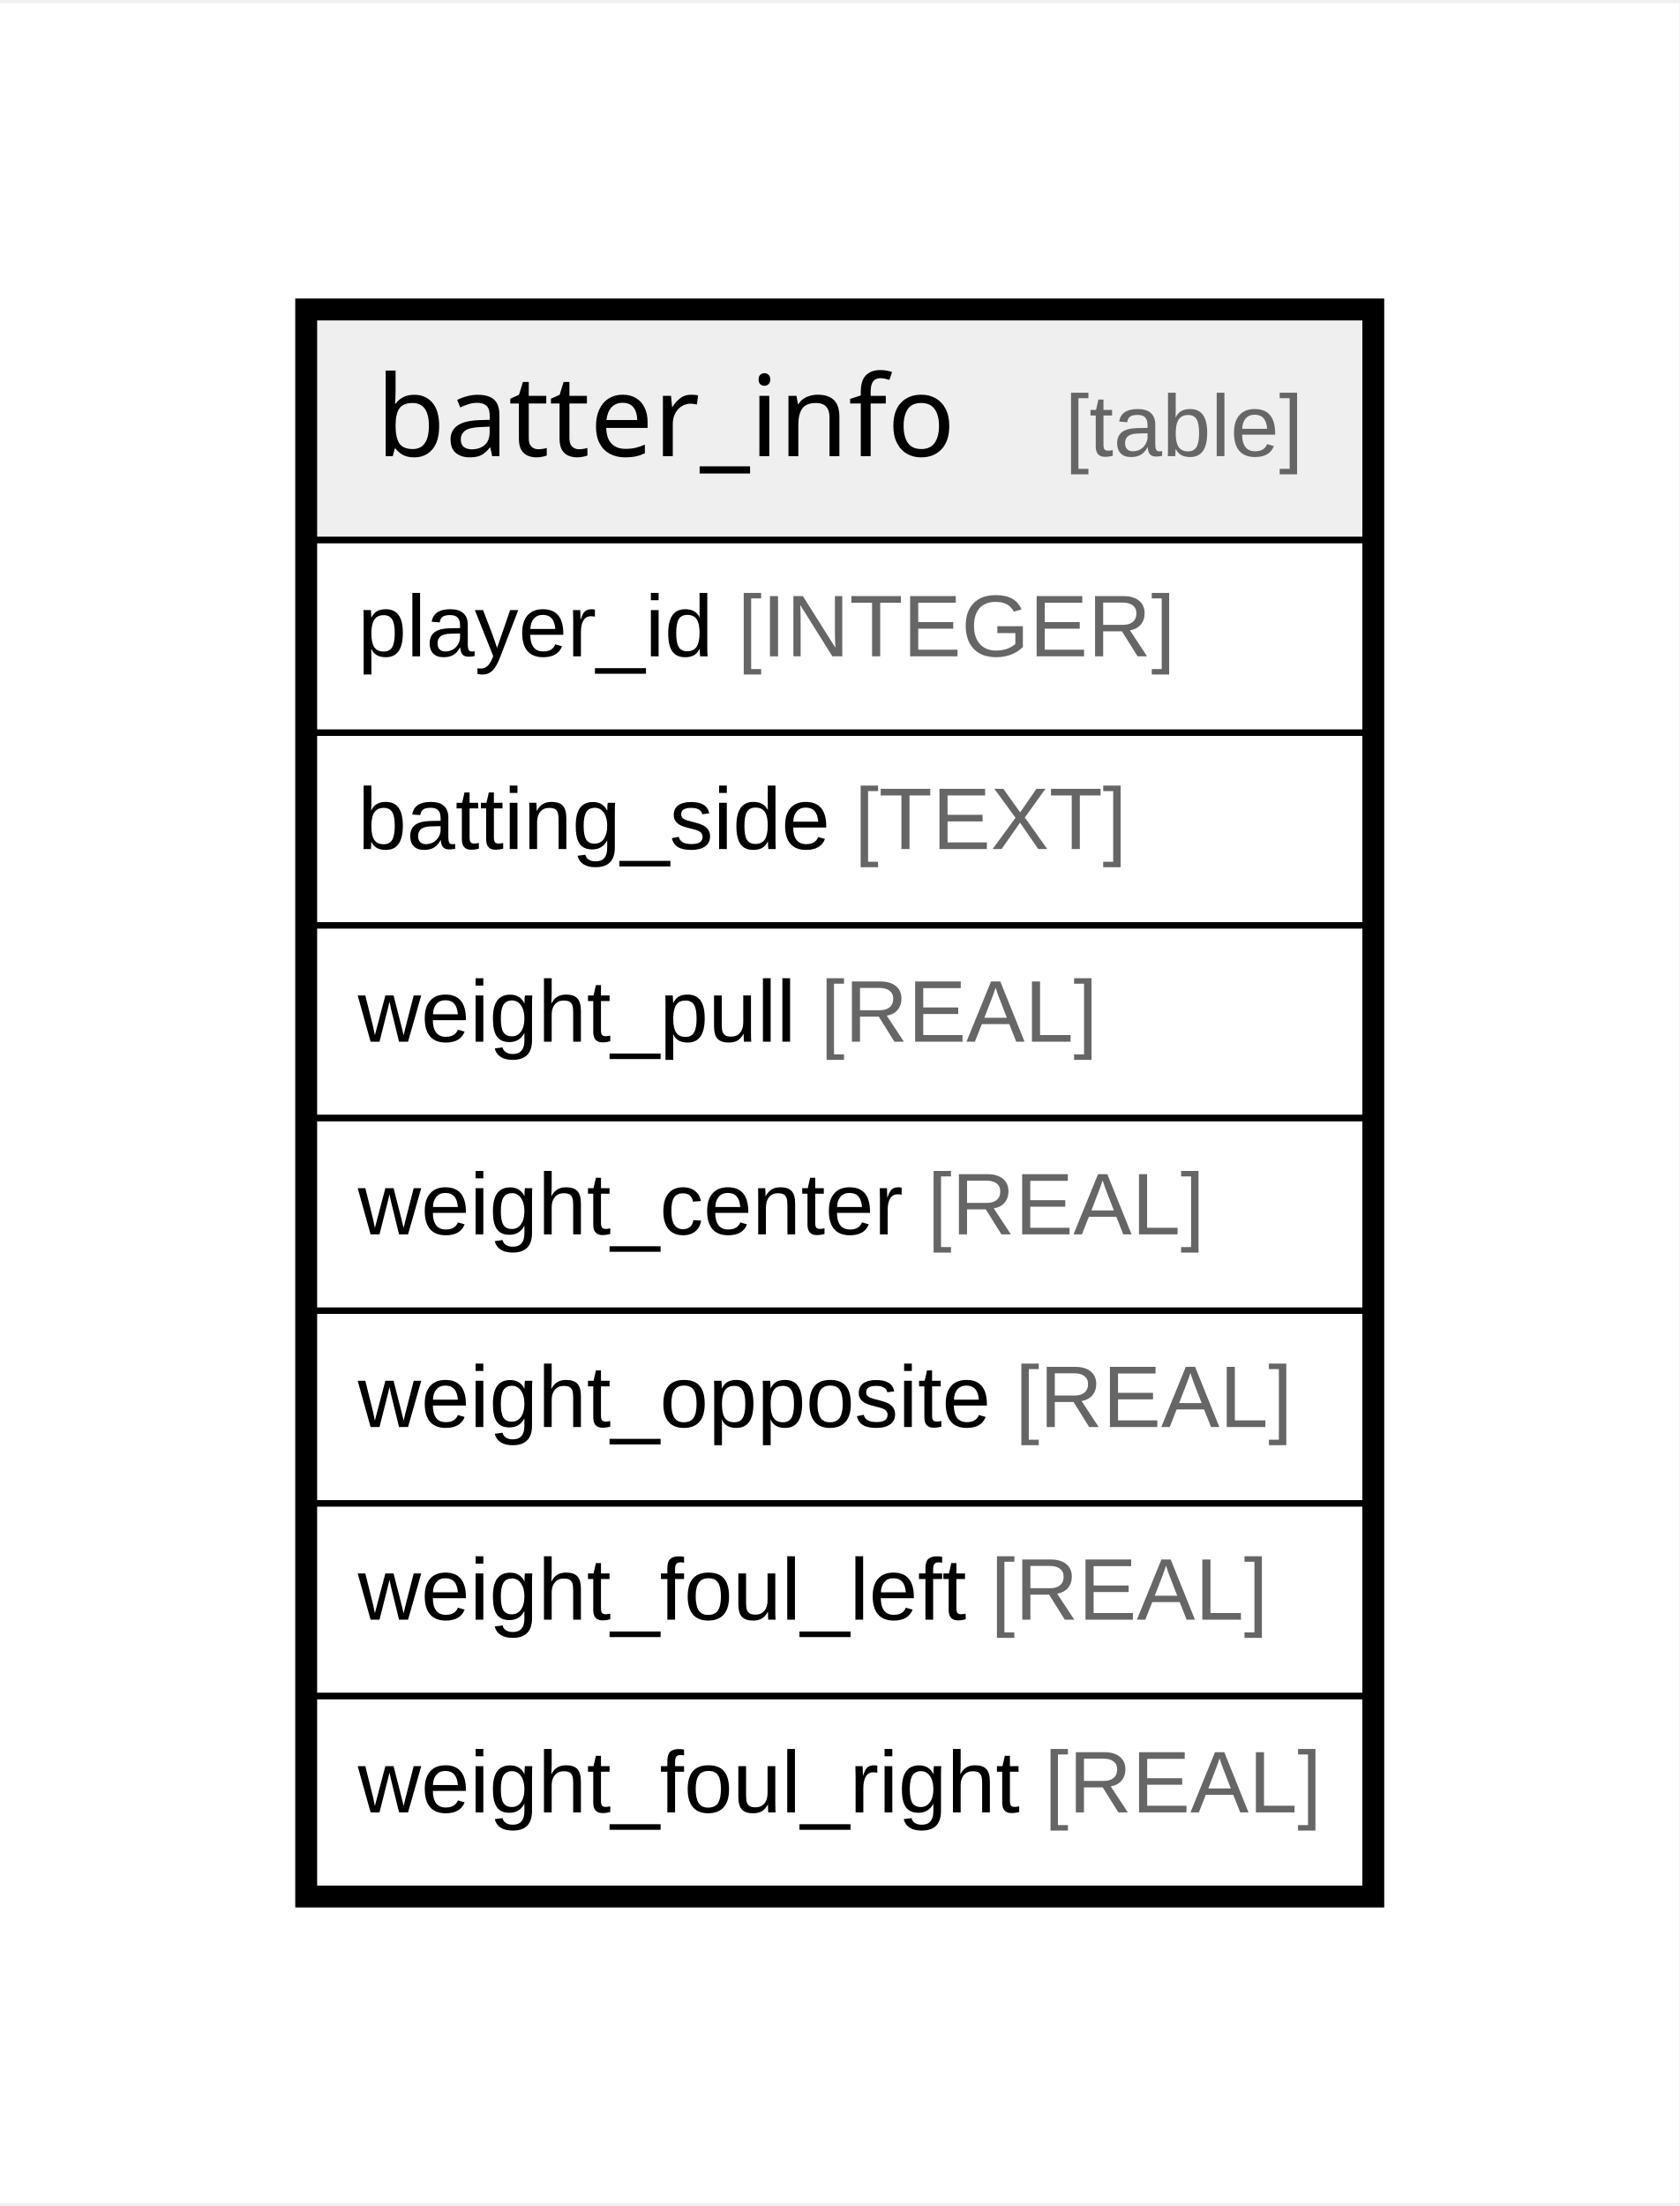
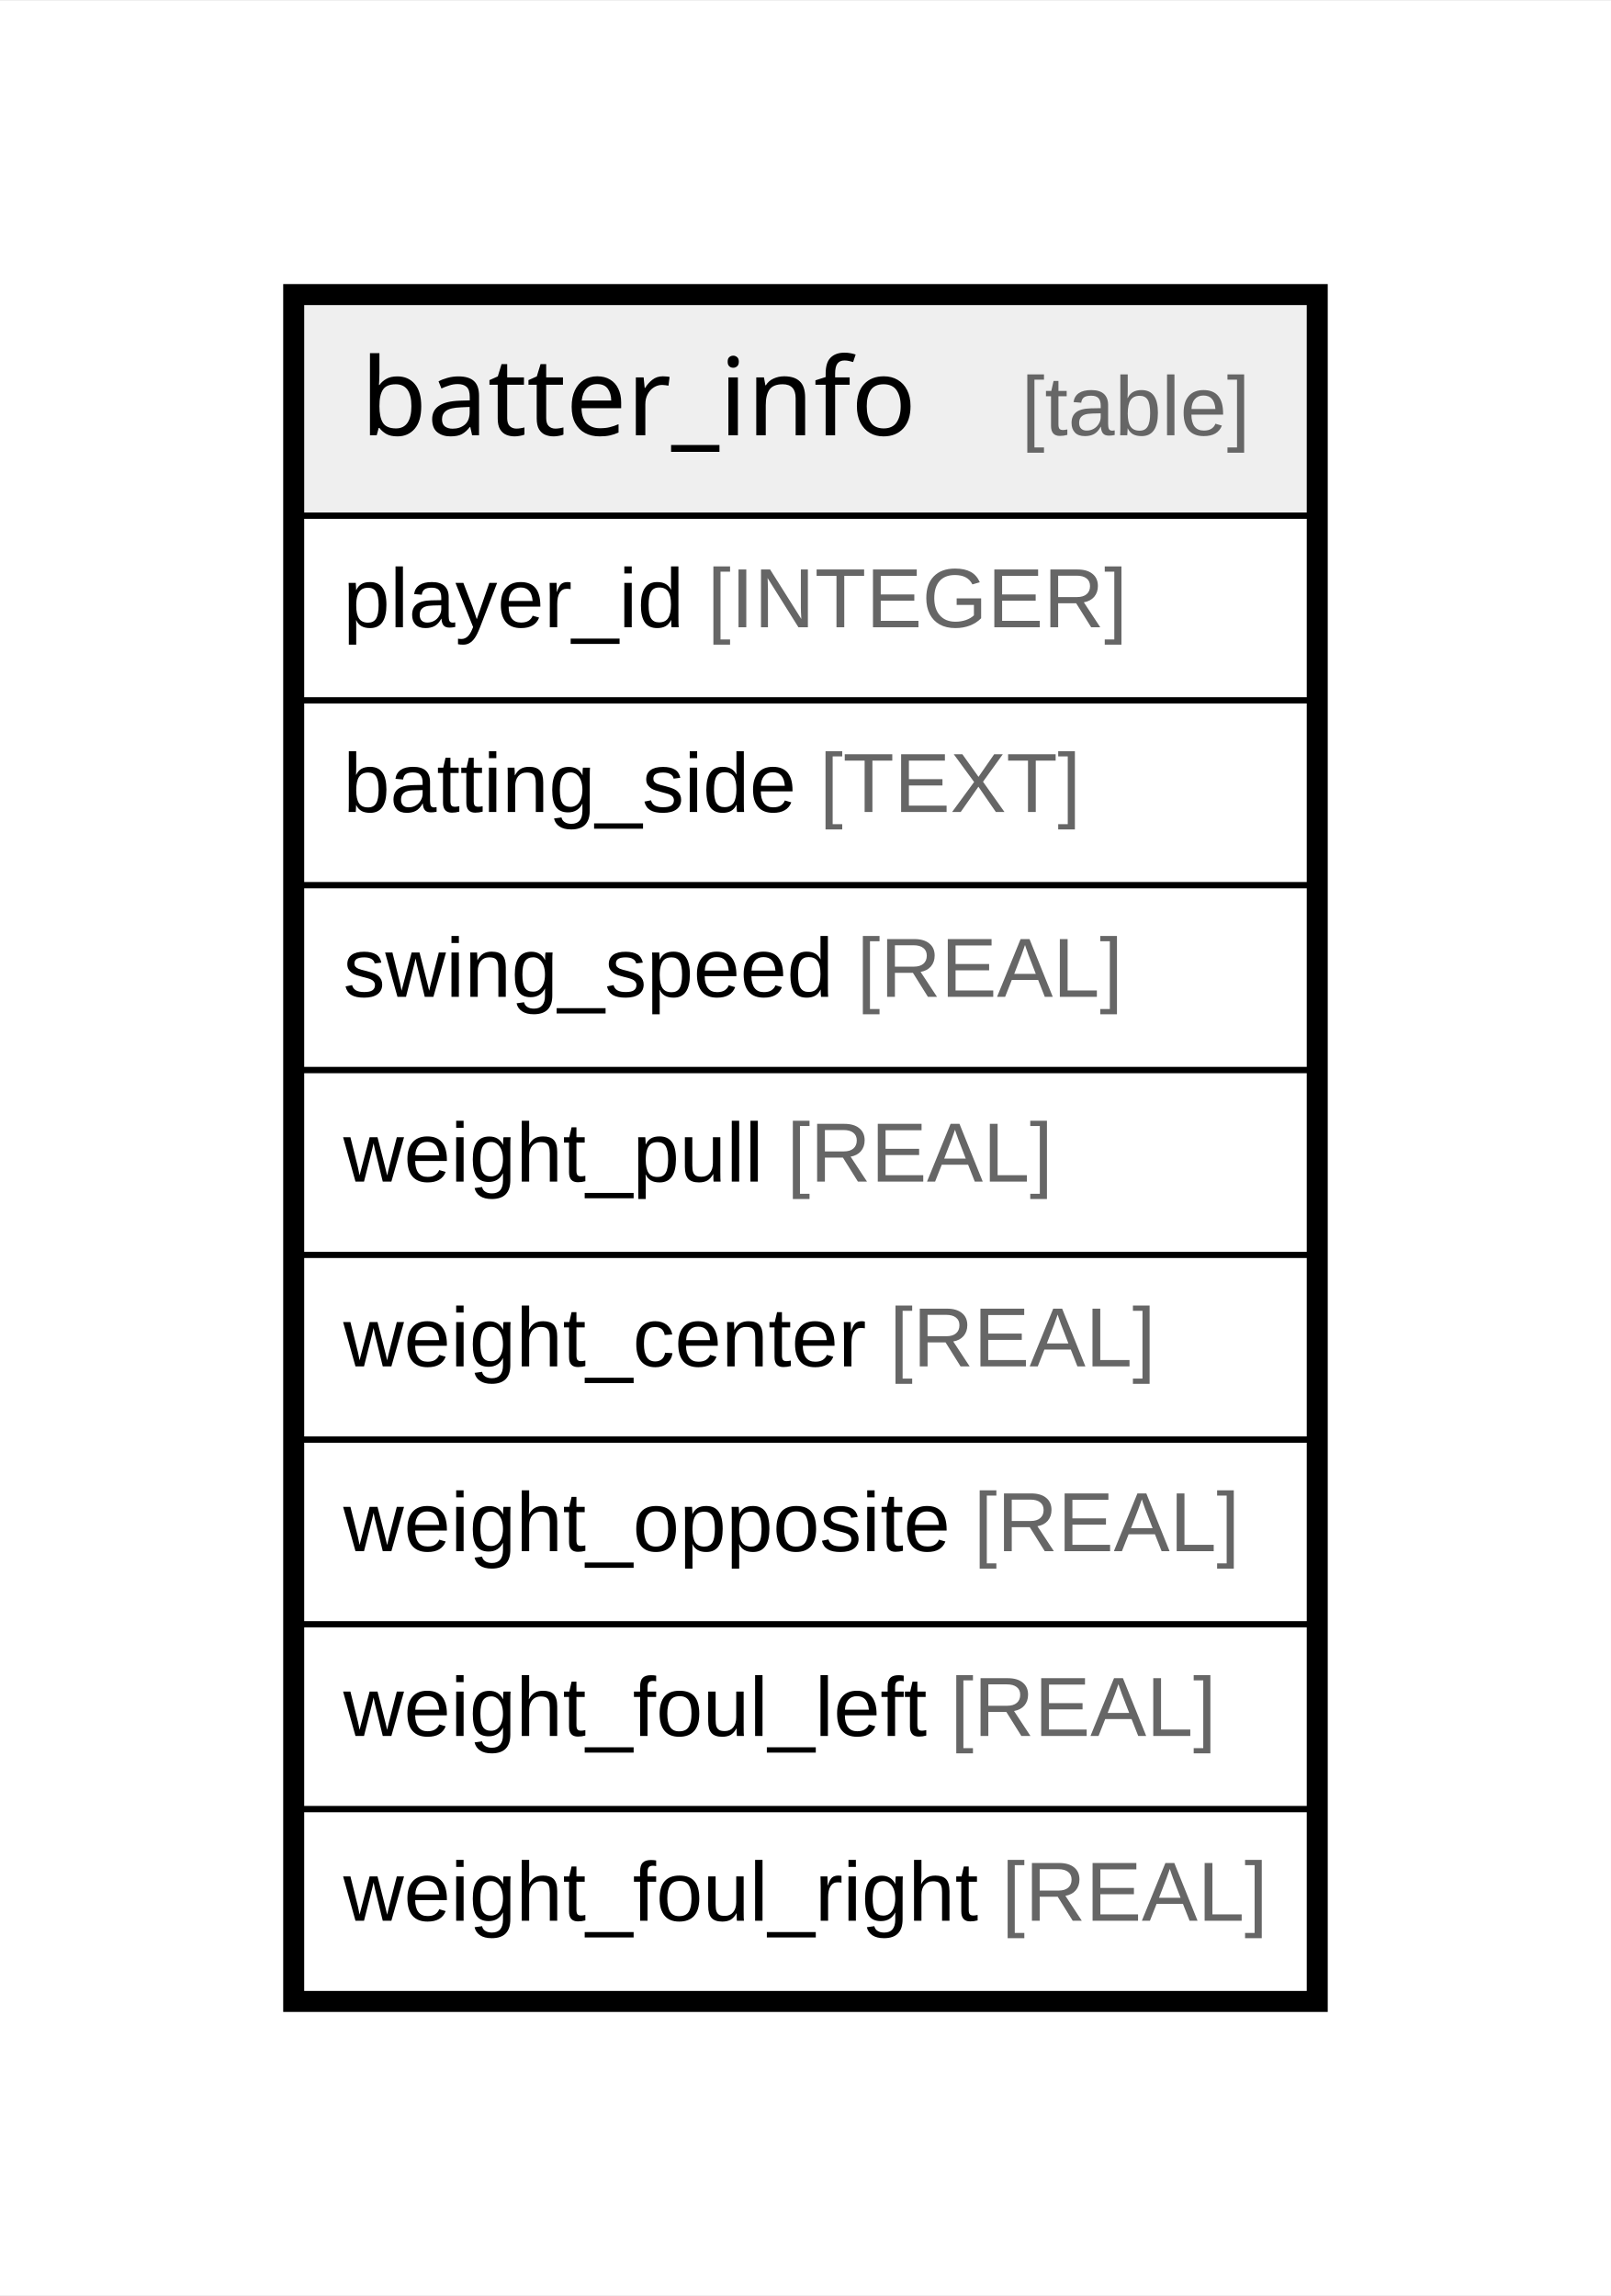
- <svg xmlns="http://www.w3.org/2000/svg" width="268pt" height="352pt" viewBox="0.00 0.00 268.49 351.60">
-   <g id="graph0" class="graph" transform="scale(1 1) rotate(0) translate(4 347.6)">
-     <polygon fill="white" stroke="none" points="-4,4 -4,-347.6 264.49,-347.6 264.49,4 -4,4" />
+ <svg xmlns="http://www.w3.org/2000/svg" width="268pt" height="382pt" viewBox="0.00 0.00 268.49 382.40">
+   <g id="graph0" class="graph" transform="scale(1 1) rotate(0) translate(4 378.4)">
+     <polygon fill="white" stroke="none" points="-4,4 -4,-378.4 264.49,-378.4 264.49,4 -4,4" />
    <g id="node1" class="node">
-       <polygon fill="#efefef" stroke="none" points="46.2,-261.8 46.2,-297.4 214.29,-297.4 214.29,-261.8 46.2,-261.8" />
-       <polygon fill="none" stroke="black" points="46.2,-261.8 46.2,-297.4 214.29,-297.4 214.29,-261.8 46.2,-261.8" />
-       <text text-anchor="start" x="56.13" y="-275.2" font-family="Arial Bold" font-size="18.00">batter_info</text>
-       <text text-anchor="start" x="135.1" y="-275.2" font-family="Arial" font-size="14.00">    </text>
-       <text text-anchor="start" x="166.22" y="-275.2" font-family="Arial" font-size="14.00" fill="#666666">[table]</text>
+       <polygon fill="#efefef" stroke="none" points="46.2,-292.6 46.2,-328.2 214.29,-328.2 214.29,-292.6 46.2,-292.6" />
+       <polygon fill="none" stroke="black" points="46.2,-292.6 46.2,-328.2 214.29,-328.2 214.29,-292.6 46.2,-292.6" />
+       <text text-anchor="start" x="56.13" y="-306" font-family="Arial Bold" font-size="18.00">batter_info</text>
+       <text text-anchor="start" x="135.1" y="-306" font-family="Arial" font-size="14.00">    </text>
+       <text text-anchor="start" x="166.22" y="-306" font-family="Arial" font-size="14.00" fill="#666666">[table]</text>
+       <polygon fill="none" stroke="black" points="46.2,-261.8 46.2,-292.6 214.29,-292.6 214.29,-261.8 46.2,-261.8" />
+       <text text-anchor="start" x="53.2" y="-274" font-family="Arial" font-size="14.00">player_id </text>
+       <text text-anchor="start" x="113.9" y="-274" font-family="Arial" font-size="14.00" fill="#666666">[INTEGER]</text>
      <polygon fill="none" stroke="black" points="46.2,-231 46.2,-261.8 214.29,-261.8 214.29,-231 46.2,-231" />
-       <text text-anchor="start" x="53.2" y="-243.2" font-family="Arial" font-size="14.00">player_id </text>
-       <text text-anchor="start" x="113.9" y="-243.2" font-family="Arial" font-size="14.00" fill="#666666">[INTEGER]</text>
+       <text text-anchor="start" x="53.2" y="-243.2" font-family="Arial" font-size="14.00">batting_side </text>
+       <text text-anchor="start" x="132.59" y="-243.2" font-family="Arial" font-size="14.00" fill="#666666">[TEXT]</text>
      <polygon fill="none" stroke="black" points="46.2,-200.2 46.2,-231 214.29,-231 214.29,-200.2 46.2,-200.2" />
-       <text text-anchor="start" x="53.2" y="-212.4" font-family="Arial" font-size="14.00">batting_side </text>
-       <text text-anchor="start" x="132.59" y="-212.4" font-family="Arial" font-size="14.00" fill="#666666">[TEXT]</text>
+       <text text-anchor="start" x="53.2" y="-212.4" font-family="Arial" font-size="14.00">swing_speed </text>
+       <text text-anchor="start" x="138.81" y="-212.4" font-family="Arial" font-size="14.00" fill="#666666">[REAL]</text>
      <polygon fill="none" stroke="black" points="46.2,-169.4 46.2,-200.2 214.29,-200.2 214.29,-169.4 46.2,-169.4" />
      <text text-anchor="start" x="53.2" y="-181.6" font-family="Arial" font-size="14.00">weight_pull </text>
      <text text-anchor="start" x="127.14" y="-181.6" font-family="Arial" font-size="14.00" fill="#666666">[REAL]</text>
      <polygon fill="none" stroke="black" points="46.2,-138.6 46.2,-169.4 214.29,-169.4 214.29,-138.6 46.2,-138.6" />
      <text text-anchor="start" x="53.2" y="-150.8" font-family="Arial" font-size="14.00">weight_center </text>
      <text text-anchor="start" x="144.25" y="-150.8" font-family="Arial" font-size="14.00" fill="#666666">[REAL]</text>
      <polygon fill="none" stroke="black" points="46.2,-107.8 46.2,-138.6 214.29,-138.6 214.29,-107.8 46.2,-107.8" />
      <text text-anchor="start" x="53.2" y="-120" font-family="Arial" font-size="14.00">weight_opposite </text>
      <text text-anchor="start" x="158.28" y="-120" font-family="Arial" font-size="14.00" fill="#666666">[REAL]</text>
      <polygon fill="none" stroke="black" points="46.2,-77 46.2,-107.8 214.29,-107.8 214.29,-77 46.2,-77" />
      <text text-anchor="start" x="53.2" y="-89.2" font-family="Arial" font-size="14.00">weight_foul_left </text>
      <text text-anchor="start" x="154.38" y="-89.2" font-family="Arial" font-size="14.00" fill="#666666">[REAL]</text>
      <polygon fill="none" stroke="black" points="46.2,-46.2 46.2,-77 214.29,-77 214.29,-46.2 46.2,-46.2" />
      <text text-anchor="start" x="53.2" y="-58.4" font-family="Arial" font-size="14.00">weight_foul_right </text>
      <text text-anchor="start" x="162.94" y="-58.4" font-family="Arial" font-size="14.00" fill="#666666">[REAL]</text>
-       <polygon fill="none" stroke="black" stroke-width="3" points="44.7,-44.7 44.7,-298.9 215.79,-298.9 215.79,-44.7 44.7,-44.7" />
+       <polygon fill="none" stroke="black" stroke-width="3" points="44.7,-44.7 44.7,-329.7 215.79,-329.7 215.79,-44.7 44.7,-44.7" />
    </g>
  </g>
</svg>
